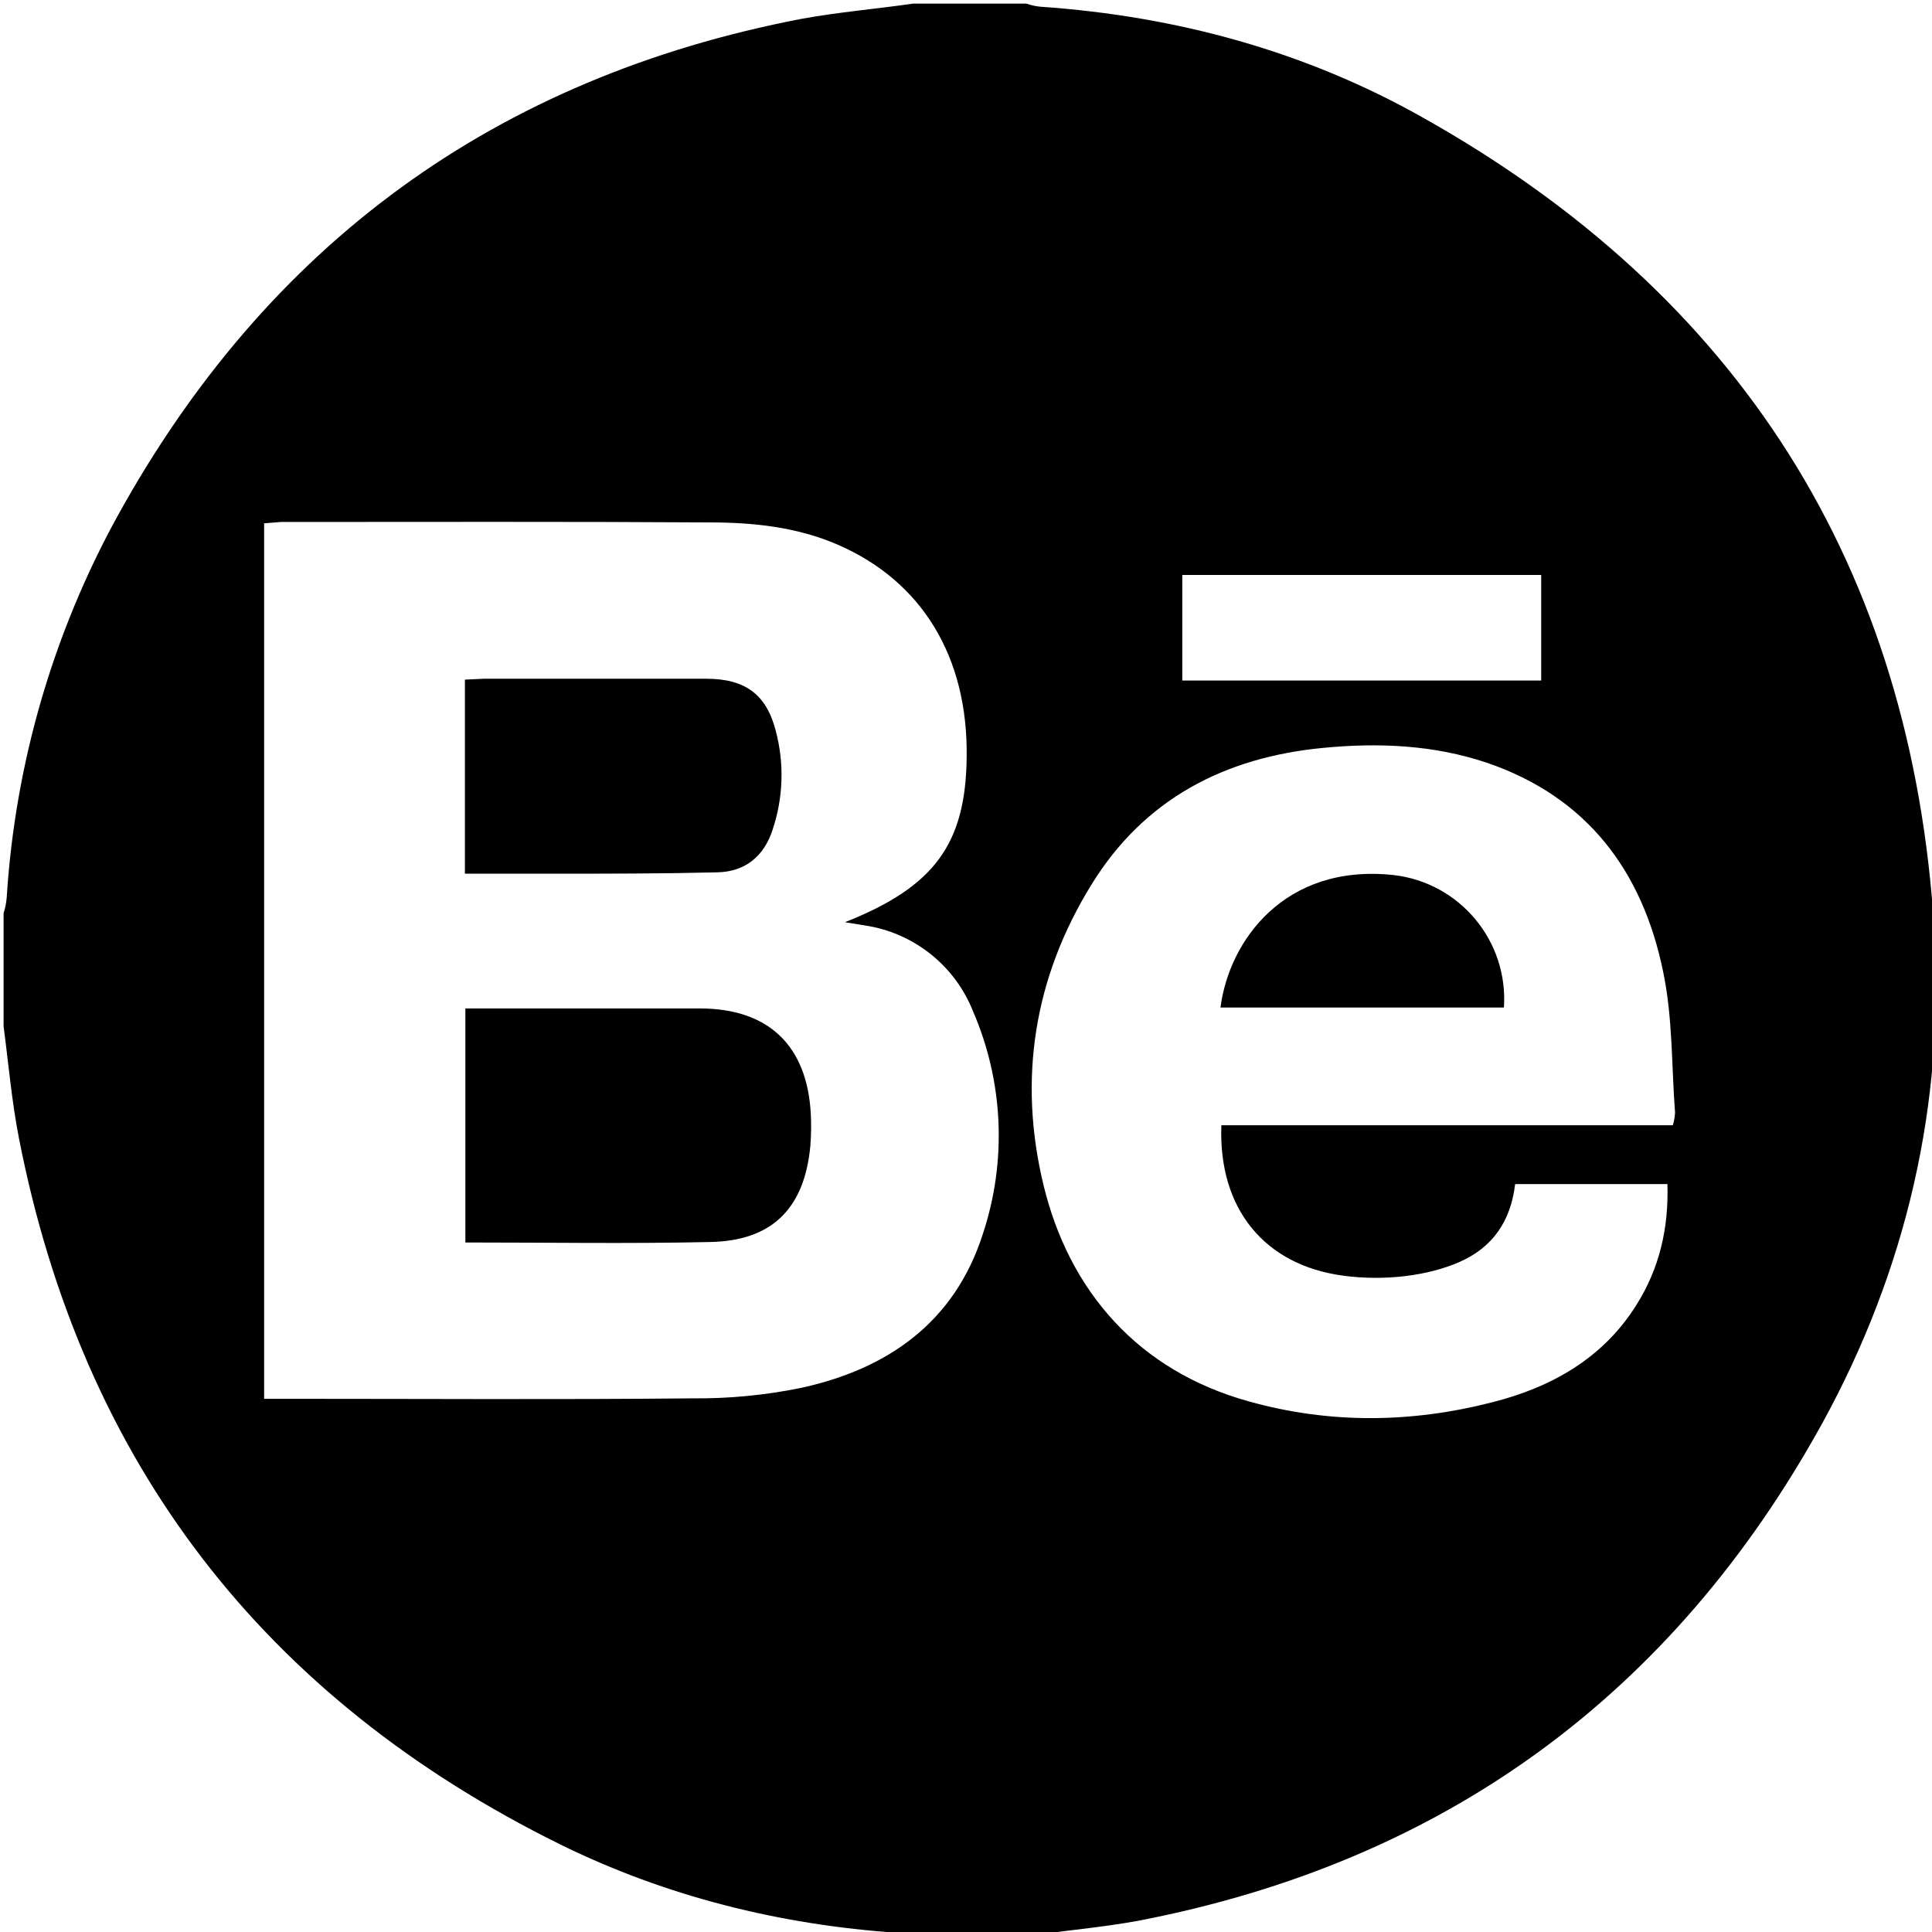
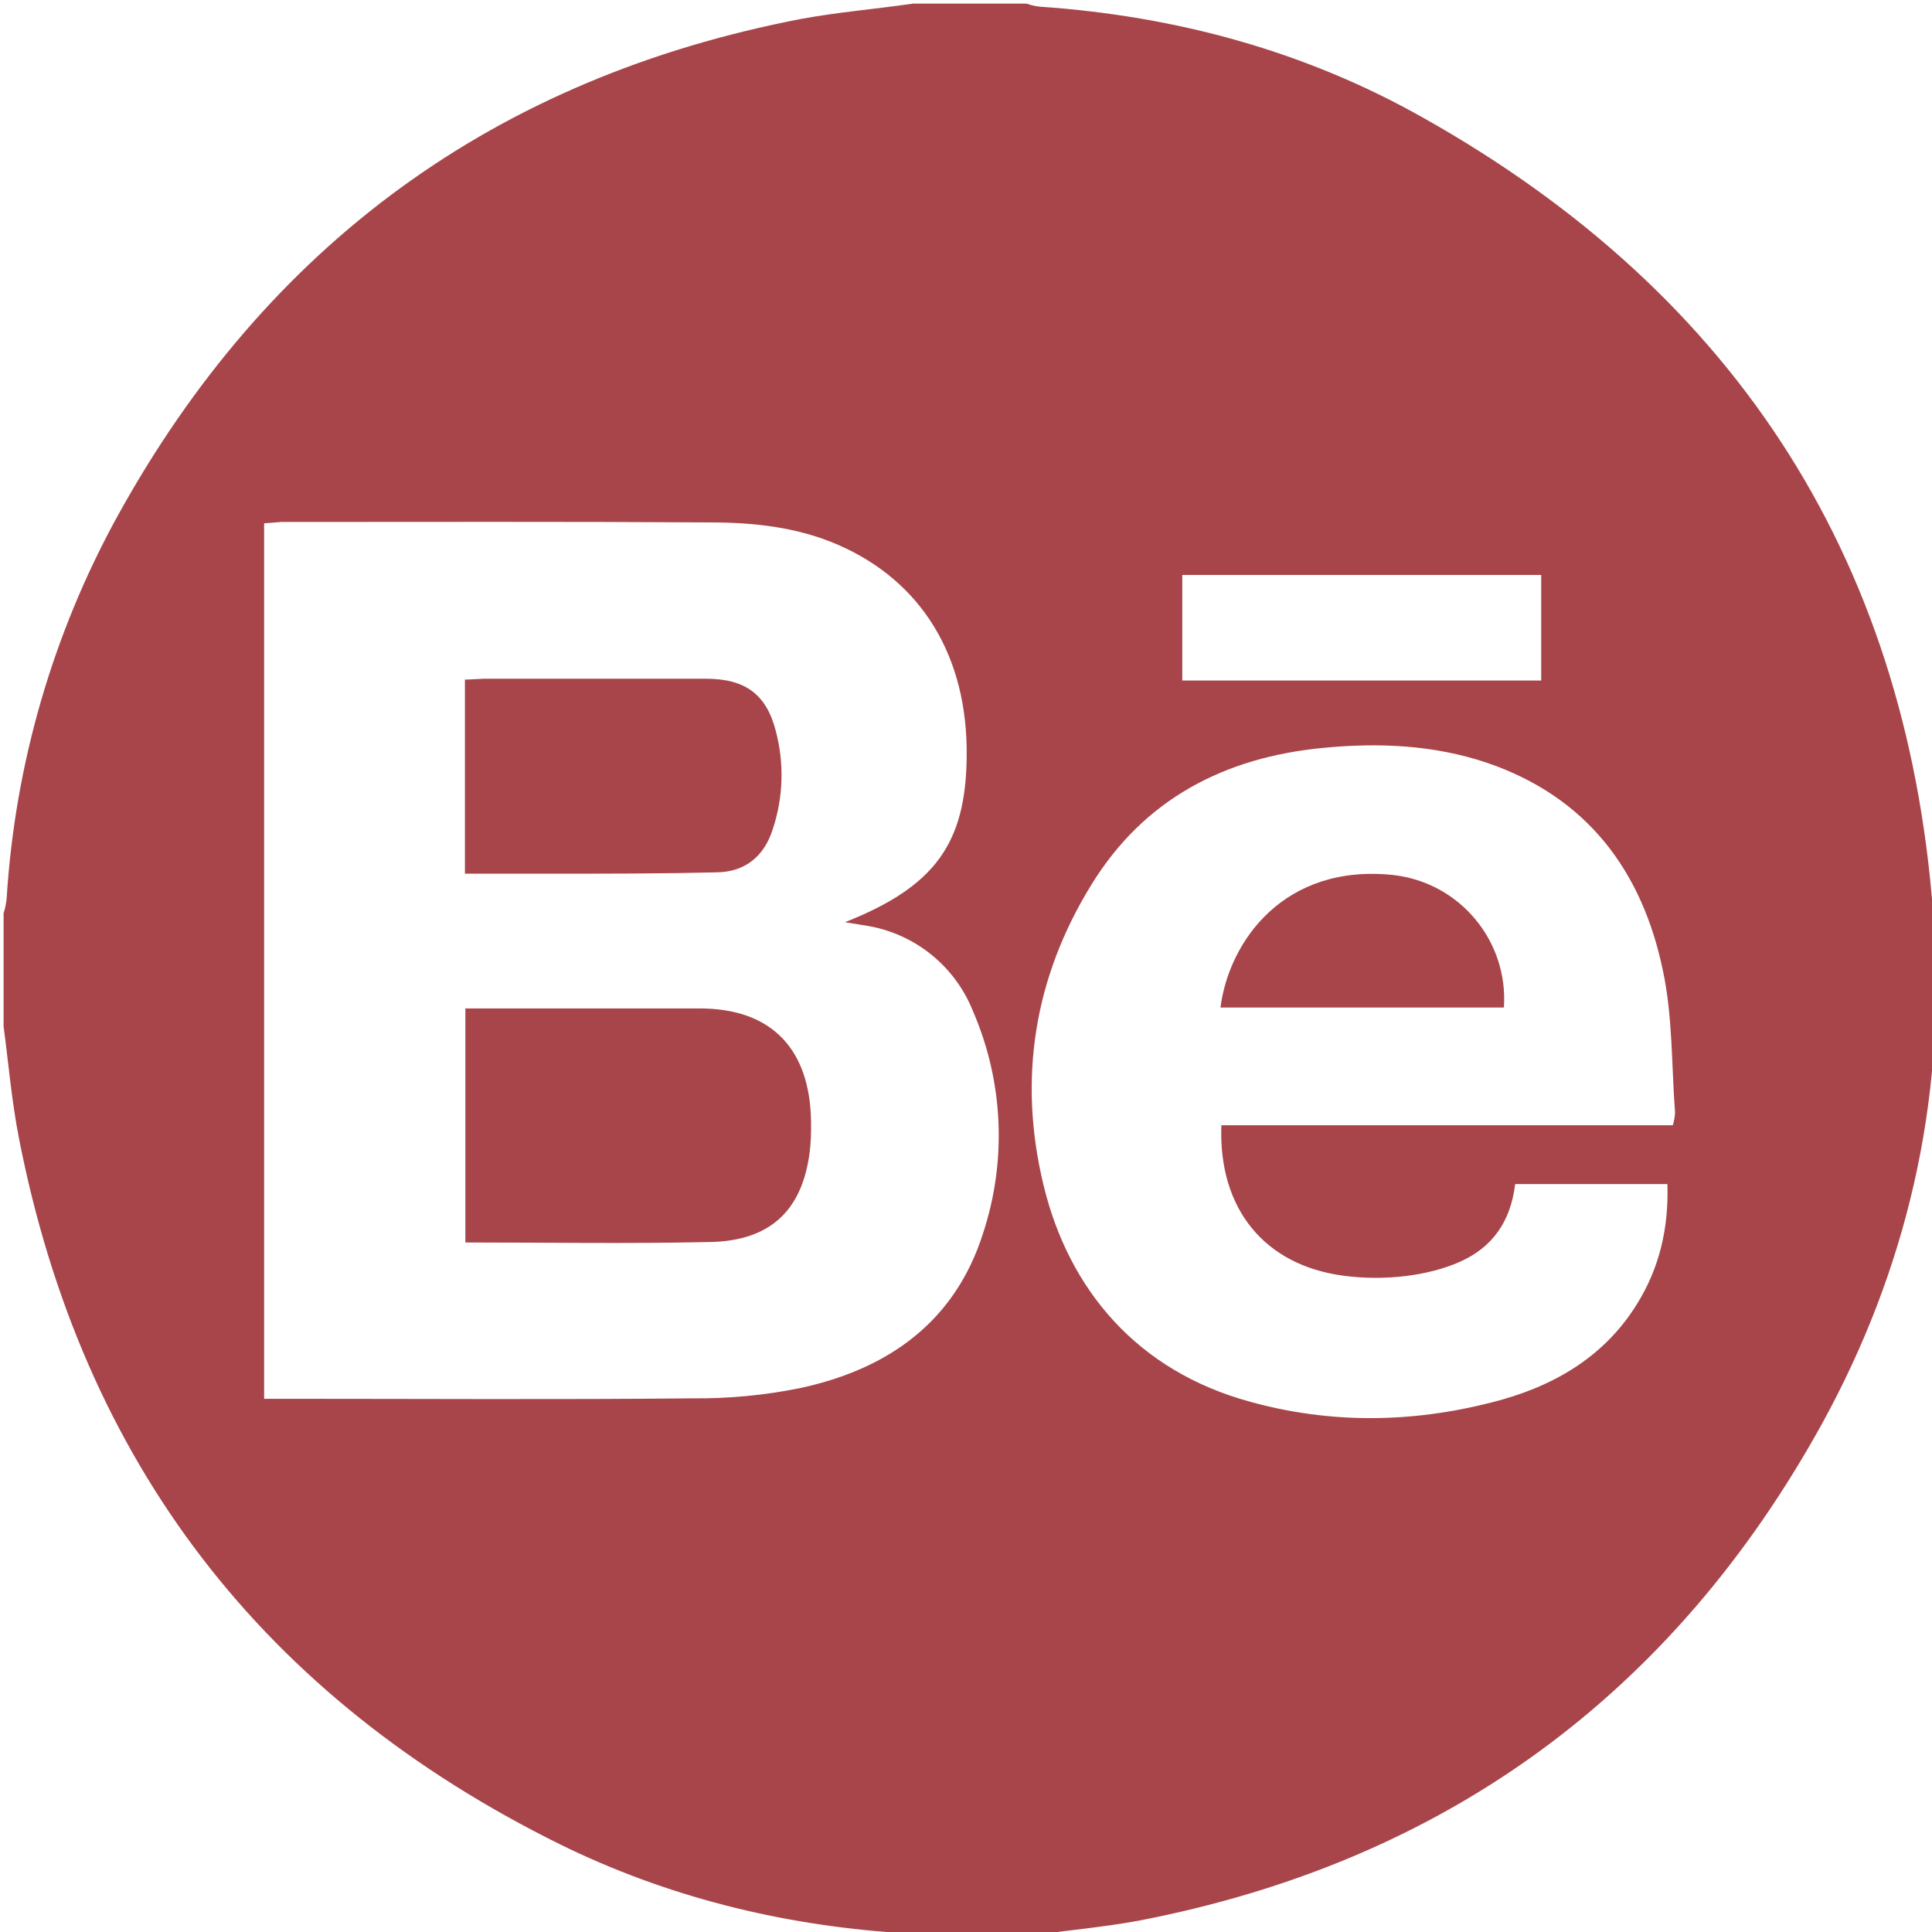
<svg xmlns="http://www.w3.org/2000/svg" width="430.1" height="430.1" viewBox="0 0 430.1 430.1">
  <path d="M227.6 198.3v.5h-.3c0-.1.2-.3.3-.5z" />
  <path fill="none" d="M227.3 198.8h.3v-.5c-.1.2-.3.4-.3.5zm0 0h.3v-.5c-.1.2-.3.4-.3.5zm0 0h.3v-.5c-.1.2-.3.4-.3.5z" />
-   <path fill="#000" d="M203.3.8h25.2a12.3 12.3 0 0 0 3.2.7c30.2 2.1 58.9 9.9 85.1 24.7 70.5 39.6 108.8 100 113.8 180.7 2.4 38.8-6.2 75.8-24.9 109.9-33.4 60.6-84.3 97.7-152.3 110.8-8.2 1.5-16.6 2.2-24.9 3.4h-25.2a13 13 0 0 0-3.3-.7c-26.4-1.8-51.7-8.1-75.3-19.7-66-32.6-106.4-85-120.5-157.3-1.6-8.2-2.3-16.5-3.4-24.8v-25.2a15.3 15.3 0 0 0 .7-3.6A202.8 202.8 0 0 1 26.1 115C59.5 54.4 110.3 17.3 178.4 4.2 186.6 2.7 195 2 203.3.8zM58.8 311.4h5.4c30 0 59.9.2 89.9-.1a115.1 115.1 0 0 0 24.1-2.3c19.4-4.2 34.3-14.6 40.6-34.3a69.6 69.6 0 0 0-2.2-49.6 30.8 30.8 0 0 0-23-18.9l-5.5-.9c20-7.9 26.9-17.5 27.1-36.8.3-22.3-10-39.1-28.6-47.2-9.2-4-18.9-5-28.7-5-31.8-.2-63.6-.1-95.3-.1l-3.8.3zm213.1-60.9h100.5a11.9 11.9 0 0 0 .5-2.8c-.8-10.5-.5-21.3-2.7-31.6-4.6-22.2-16.9-38.7-39.2-46.3-11.9-4-24.2-4.5-36.5-3.3-21.9 2.1-39.8 11.4-51.5 30.4-12.8 20.7-16.4 43.3-10.7 66.9s21.1 41.4 45.8 48.2c17.9 5 36 4.8 54 .2 13.1-3.3 24.7-9.7 32.2-21.7 5.1-8.1 7.2-17 6.9-26.9h-33.9c-1 8.4-5.1 14.1-12.3 17.3s-17 4.3-25.9 3.1c-17.5-2.3-27.9-14.8-27.2-33.5zM343.1 128h-79.9v23.5h79.9z" />
-   <path fill="#000" d="M103.6 276.6v-52.1h52.2c15.2 0 23.9 8.2 24.7 23.5a56.3 56.3 0 0 1-.1 7.1c-1.3 13.9-8.5 21.2-22.5 21.4-18 .4-36.1.1-54.3.1zm-.1-82.1v-43.2l4.2-.2h49.5c8.6 0 13.4 3.4 15.5 11.6a38.3 38.3 0 0 1-.7 22c-1.9 5.9-6.1 9.4-12.4 9.5-12.2.3-24.3.3-36.5.3zm231.3 29.8h-63.1c1.9-14.8 14.2-32.1 38.5-29.5a27.8 27.8 0 0 1 24.6 29.5z" />
+   <path fill="#a8454a" d="M203.3.8h25.2a12.3 12.3 0 0 0 3.2.7c30.2 2.1 58.9 9.9 85.1 24.7 70.5 39.6 108.8 100 113.8 180.7 2.4 38.8-6.2 75.8-24.9 109.9-33.4 60.6-84.3 97.7-152.3 110.8-8.2 1.5-16.6 2.2-24.9 3.4h-25.2a13 13 0 0 0-3.3-.7c-26.4-1.8-51.7-8.1-75.3-19.7-66-32.6-106.4-85-120.5-157.3-1.6-8.2-2.3-16.5-3.4-24.8v-25.2a15.3 15.3 0 0 0 .7-3.6A202.8 202.8 0 0 1 26.1 115C59.5 54.4 110.3 17.3 178.4 4.2 186.6 2.7 195 2 203.3.8zM58.8 311.4h5.4c30 0 59.9.2 89.9-.1a115.1 115.1 0 0 0 24.1-2.3c19.4-4.2 34.3-14.6 40.6-34.3a69.6 69.6 0 0 0-2.2-49.6 30.8 30.8 0 0 0-23-18.9l-5.5-.9c20-7.9 26.9-17.5 27.1-36.8.3-22.3-10-39.1-28.6-47.2-9.2-4-18.9-5-28.7-5-31.8-.2-63.6-.1-95.3-.1l-3.8.3zm213.1-60.9h100.5a11.9 11.9 0 0 0 .5-2.8c-.8-10.5-.5-21.3-2.7-31.6-4.6-22.2-16.9-38.7-39.2-46.3-11.9-4-24.2-4.5-36.5-3.3-21.9 2.1-39.8 11.4-51.5 30.4-12.8 20.7-16.4 43.3-10.7 66.9s21.1 41.4 45.8 48.2c17.9 5 36 4.8 54 .2 13.1-3.3 24.7-9.7 32.2-21.7 5.1-8.1 7.2-17 6.9-26.9h-33.9c-1 8.4-5.1 14.1-12.3 17.3s-17 4.3-25.9 3.1c-17.5-2.3-27.9-14.8-27.2-33.5zM343.1 128h-79.9v23.5h79.9z" />
+   <path fill="#a8454a" d="M103.6 276.6v-52.1h52.2c15.2 0 23.9 8.2 24.7 23.5a56.3 56.3 0 0 1-.1 7.1c-1.3 13.9-8.5 21.2-22.5 21.4-18 .4-36.1.1-54.3.1zm-.1-82.1v-43.2l4.2-.2h49.5c8.6 0 13.4 3.4 15.5 11.6a38.3 38.3 0 0 1-.7 22c-1.9 5.9-6.1 9.4-12.4 9.5-12.2.3-24.3.3-36.5.3zm231.3 29.8h-63.1c1.9-14.8 14.2-32.1 38.5-29.5a27.8 27.8 0 0 1 24.6 29.5z" />
</svg>
